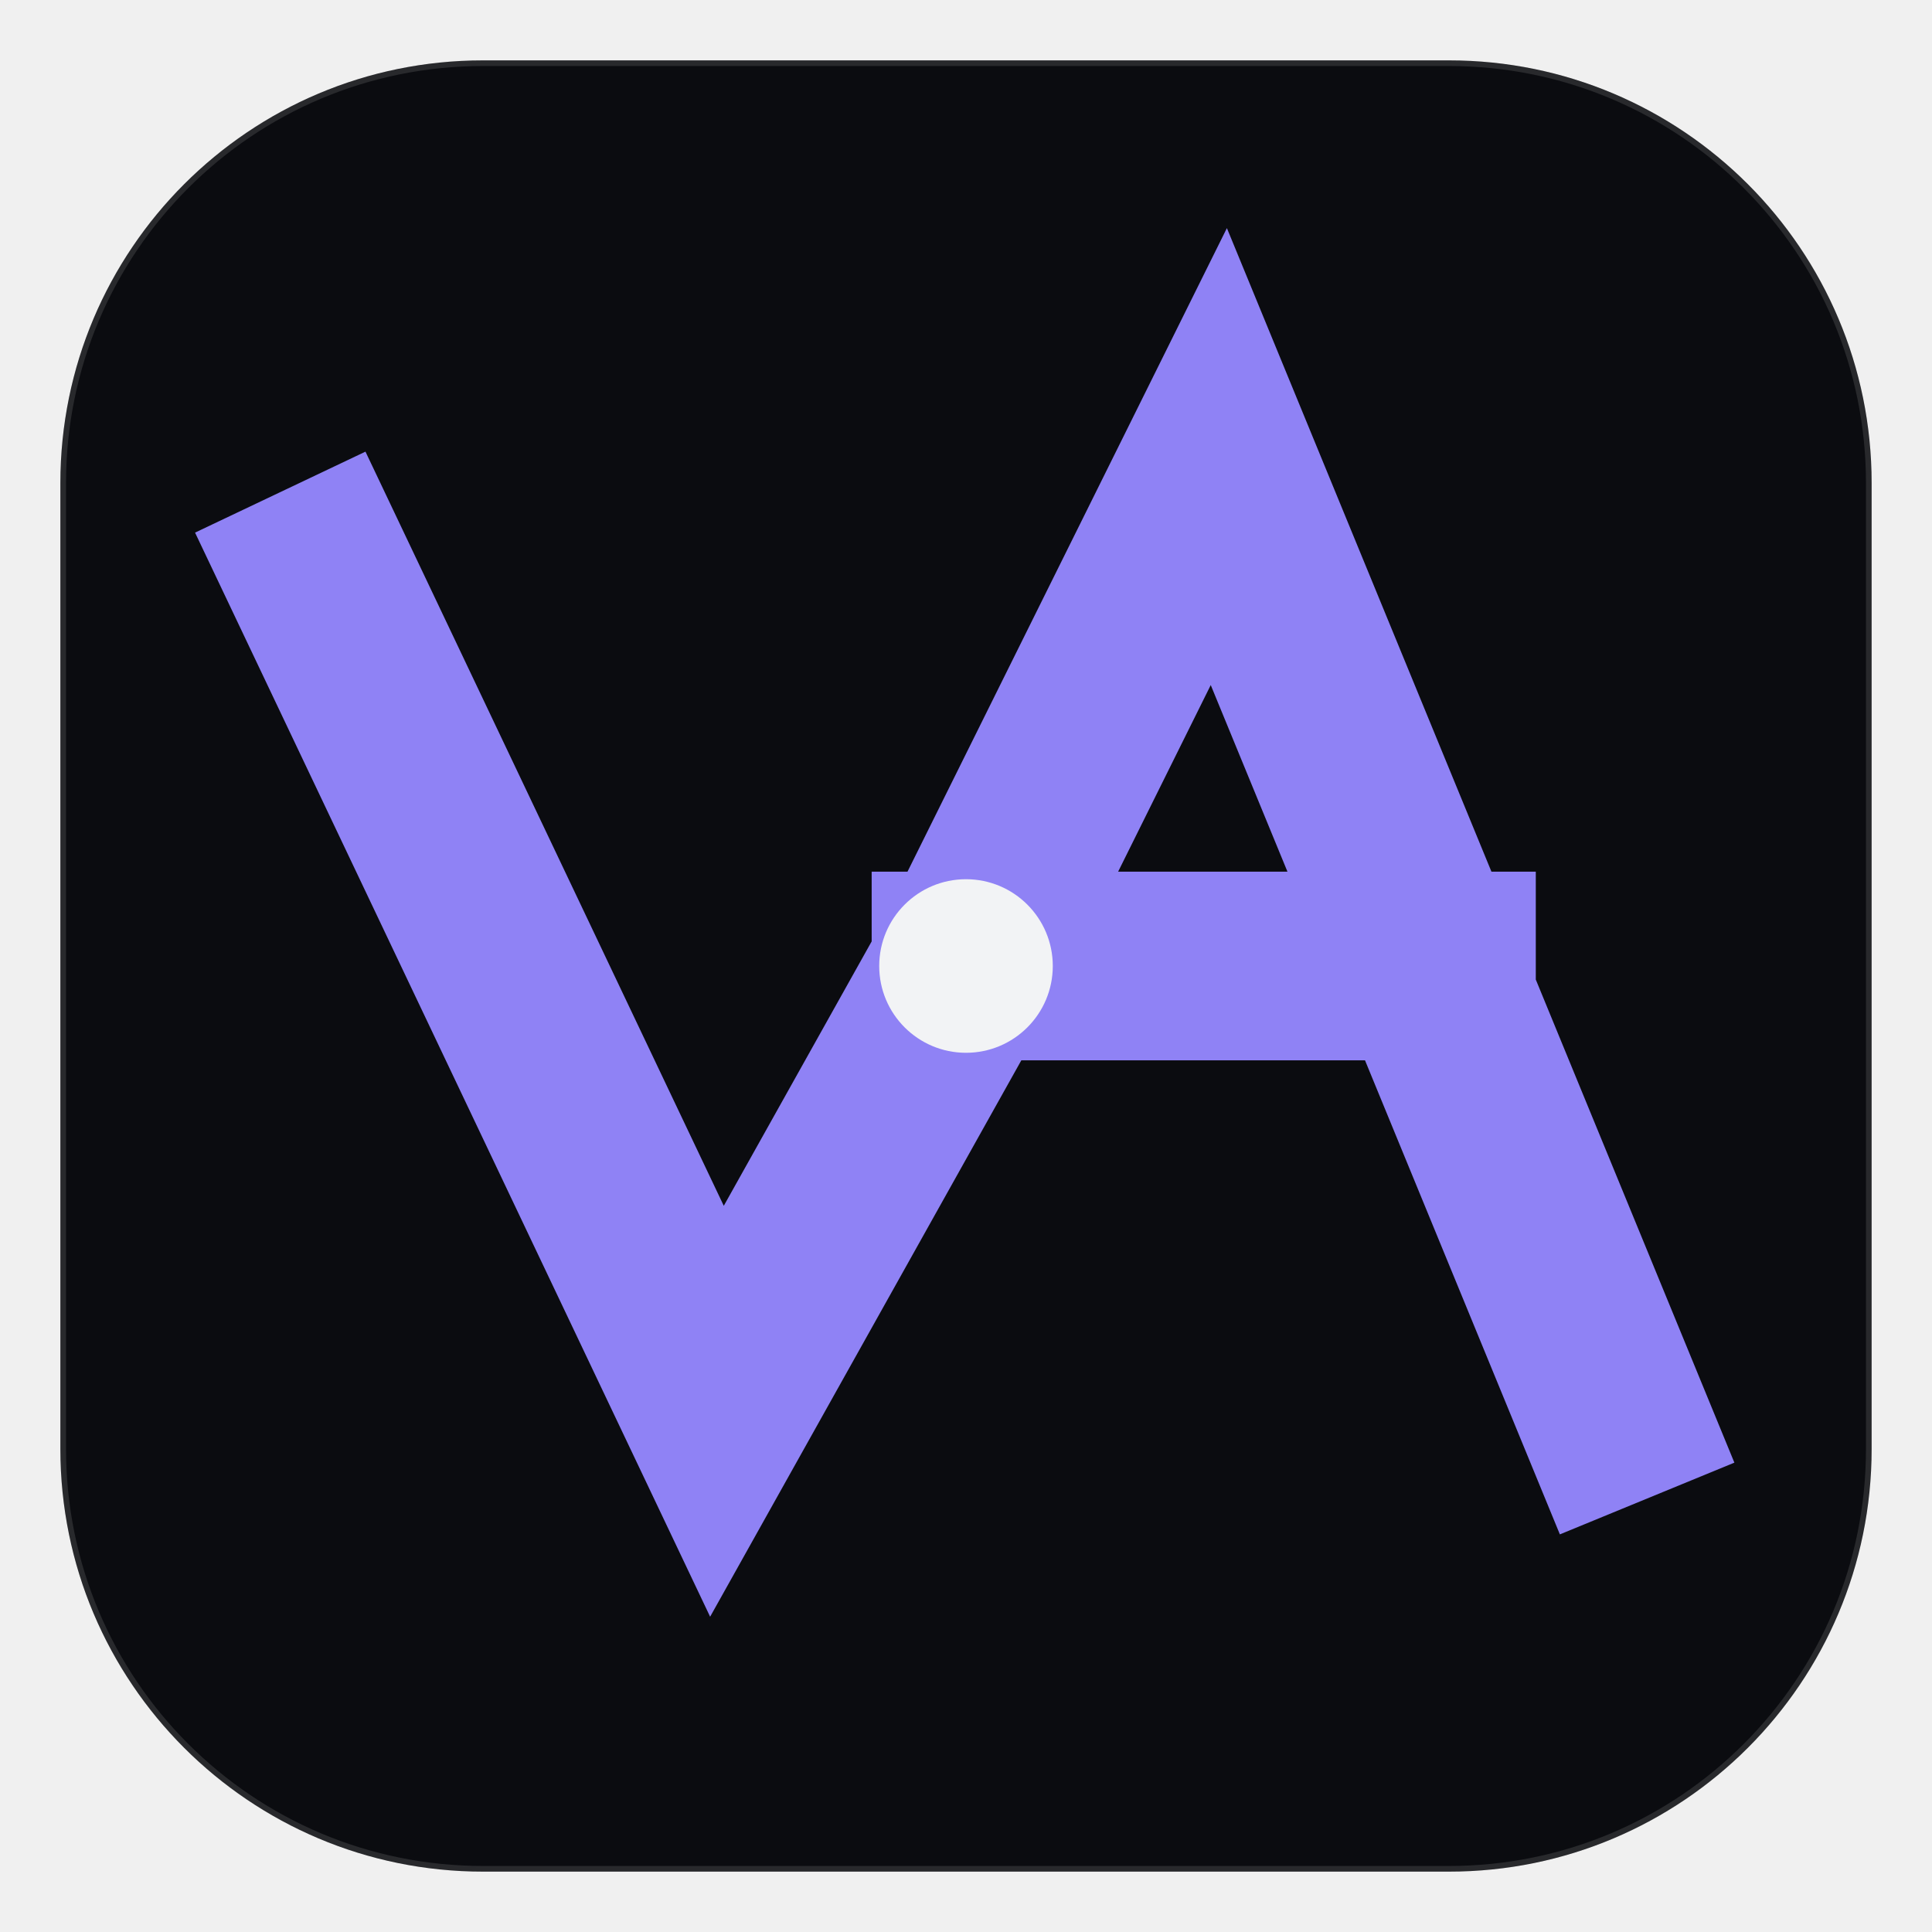
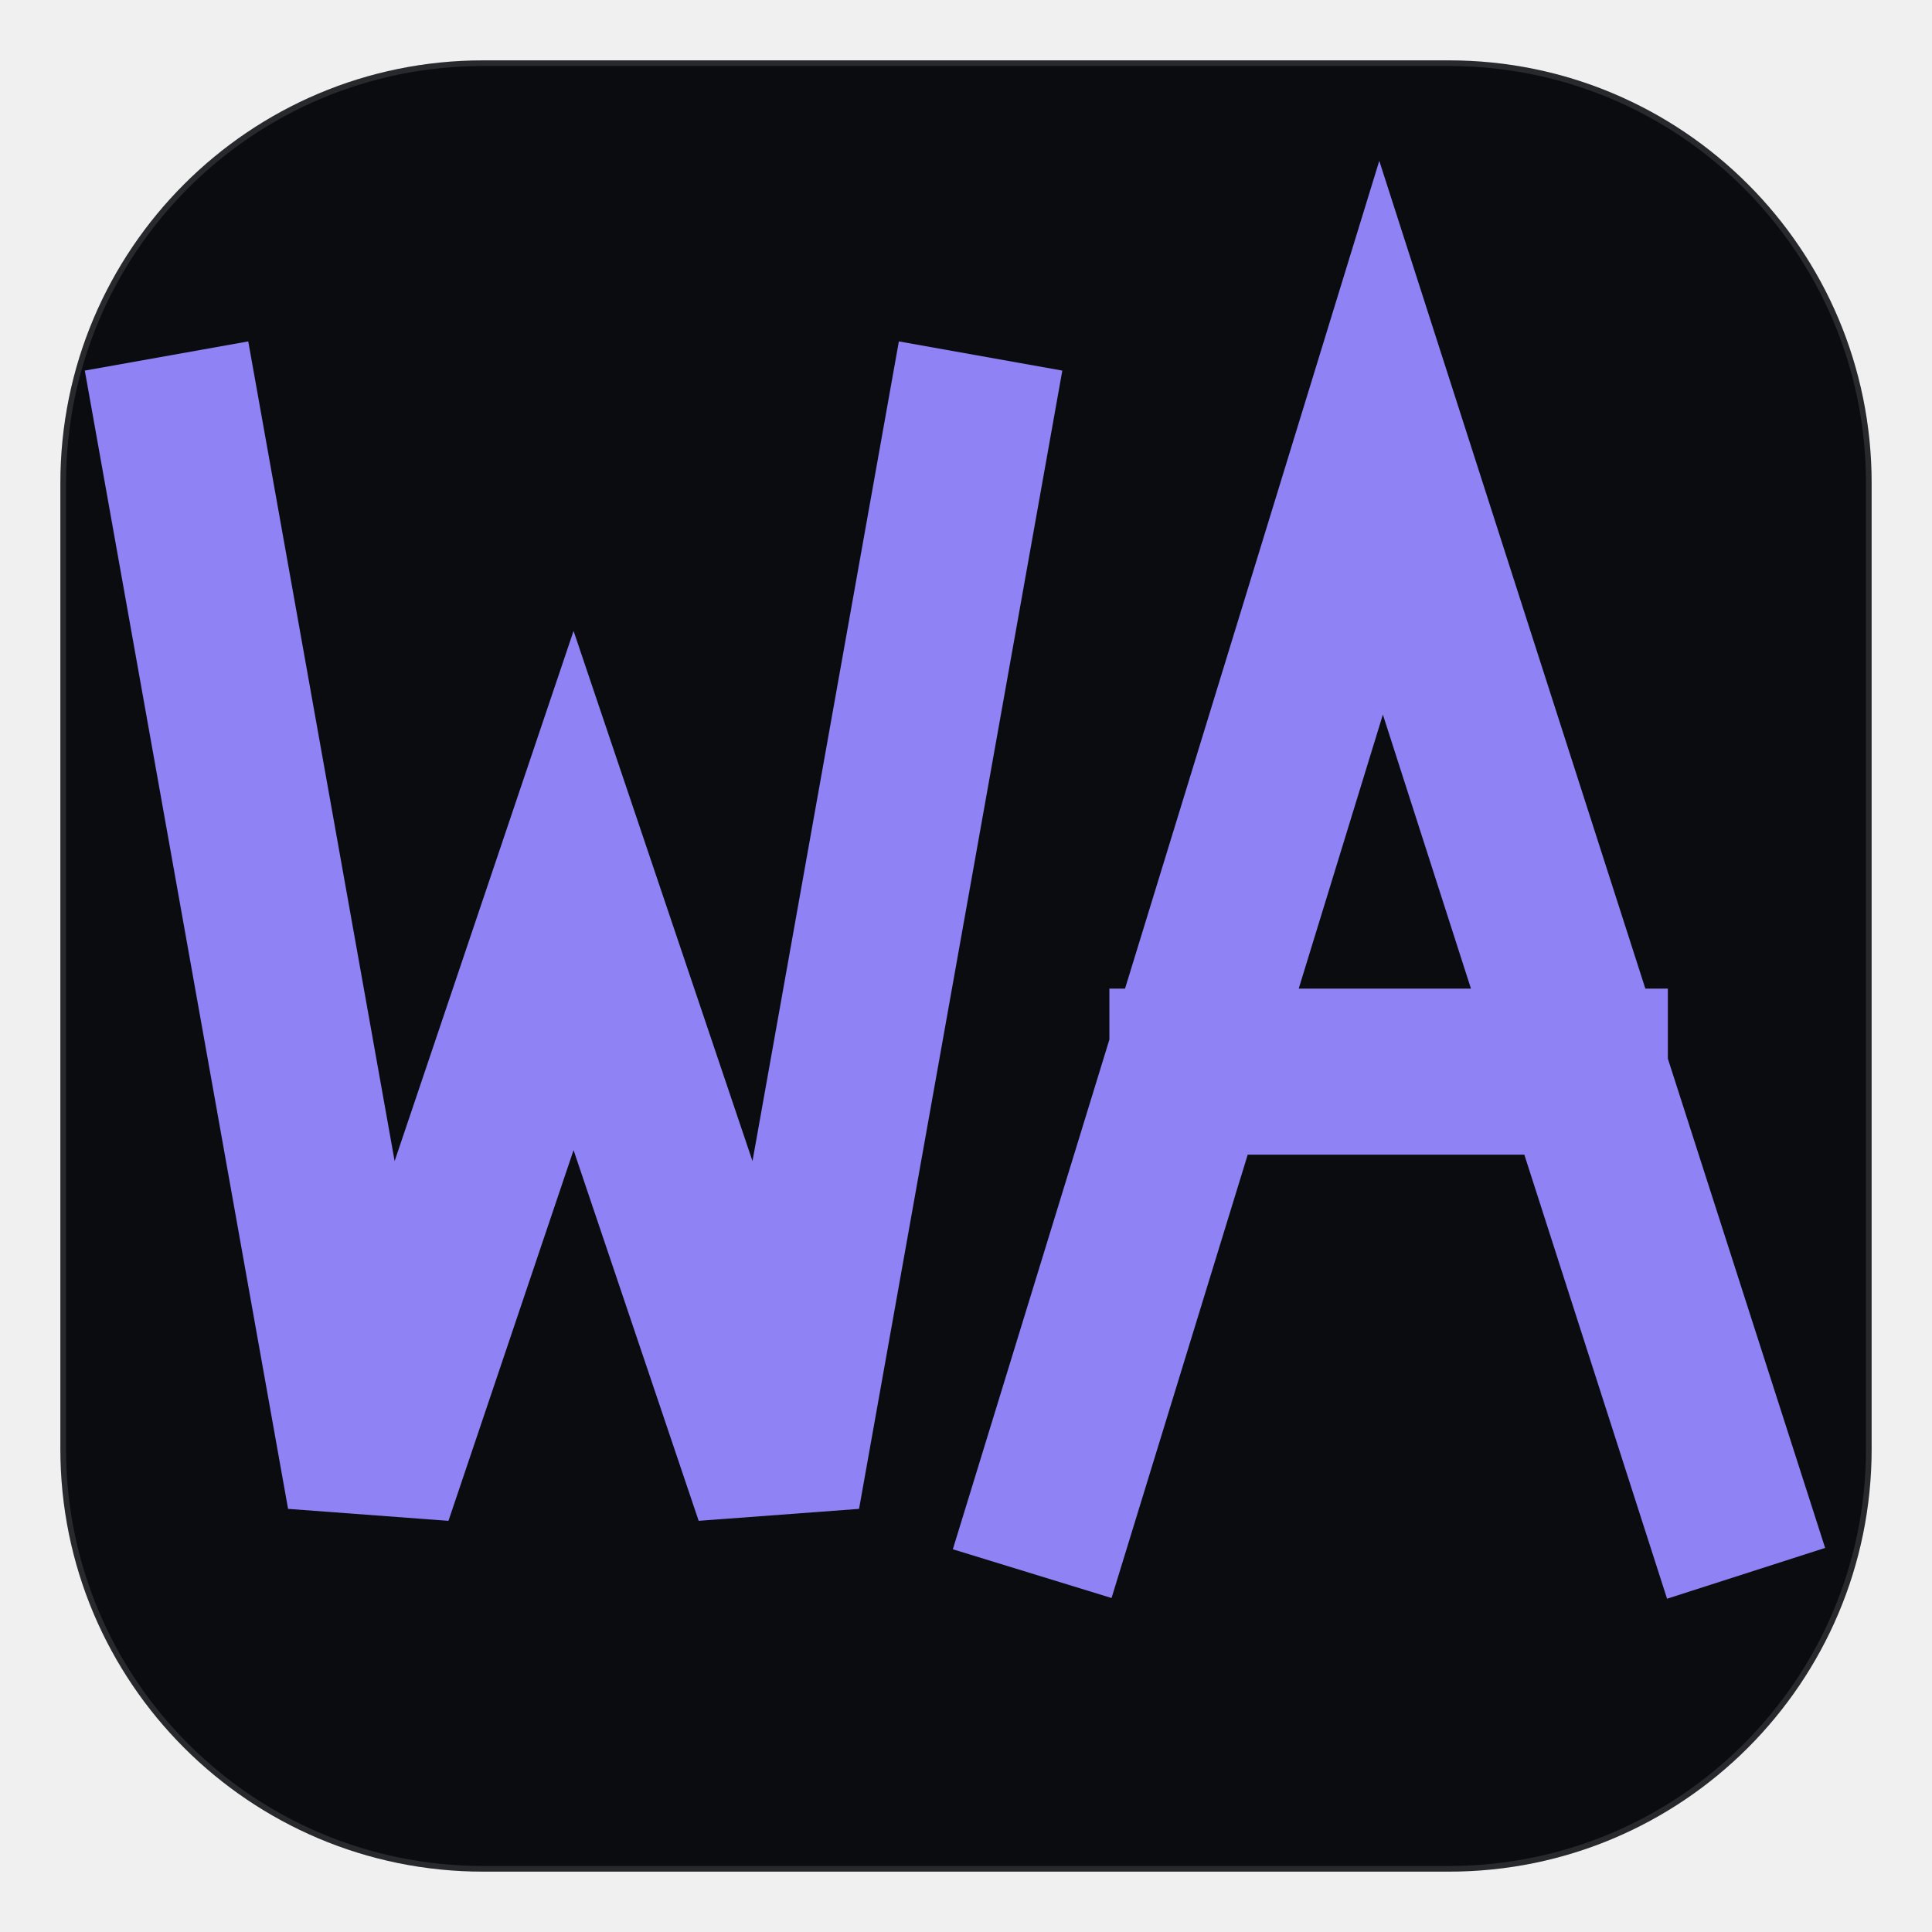
<svg xmlns="http://www.w3.org/2000/svg" viewBox="0 0 512 512" fill="none">
  <rect x="16" y="16" width="480" height="480" rx="112" fill="#0b0c10" />
  <rect x="16.75" y="16.75" width="478.5" height="478.5" rx="111.25" stroke="#ffffff" stroke-opacity=".12" stroke-width="1.5" />
-   <path d="M85 153 190 374l66-118 67-135 104 253M256 256h126" stroke="#8f82f5" stroke-width="50" stroke-linecap="square" stroke-linejoin="miter" />
-   <circle cx="256" cy="256" r="23" fill="#f2f3f5" />
+   <path d="M48 116 98 396l54-160 54 160 50-280M280 396l86-280 90 280M316 284h104" stroke="#8f82f5" stroke-width="44" stroke-linecap="square" stroke-linejoin="miter" />
</svg>
